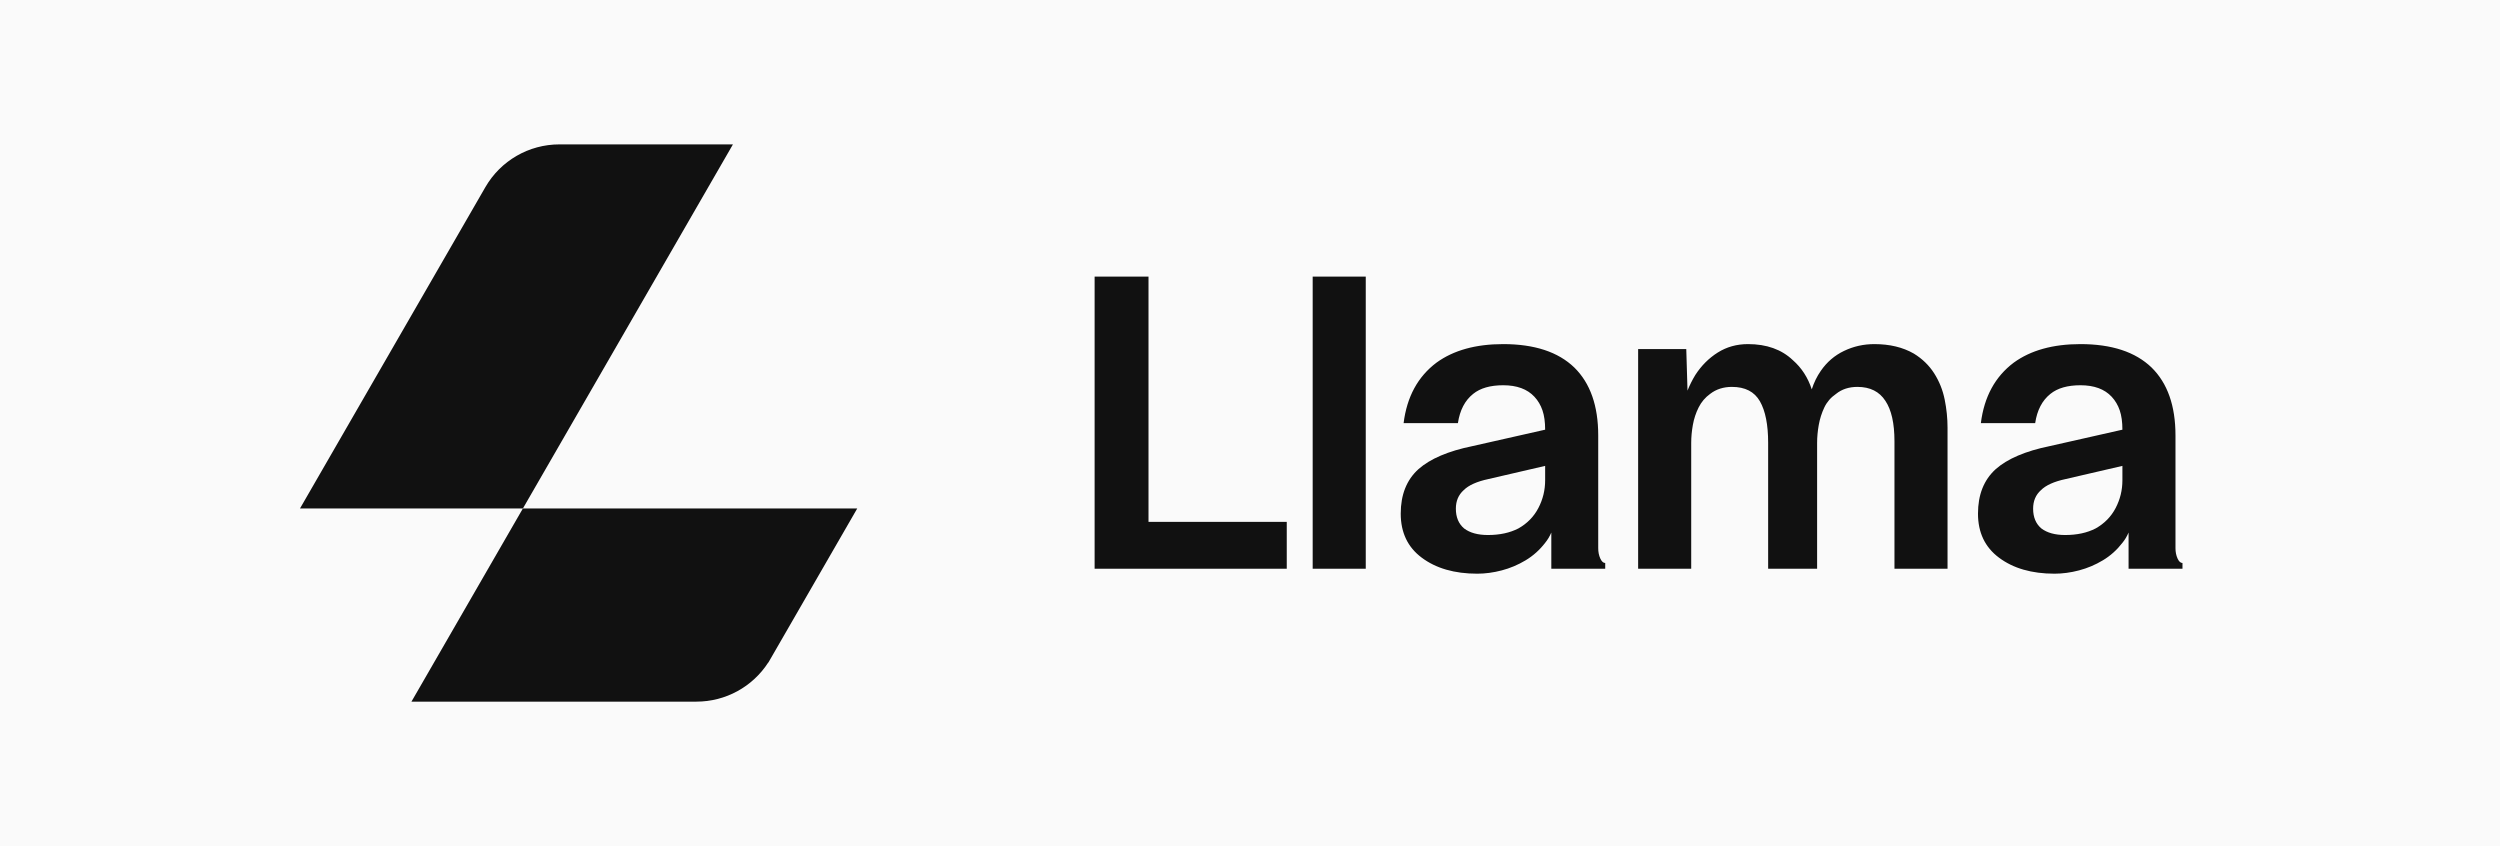
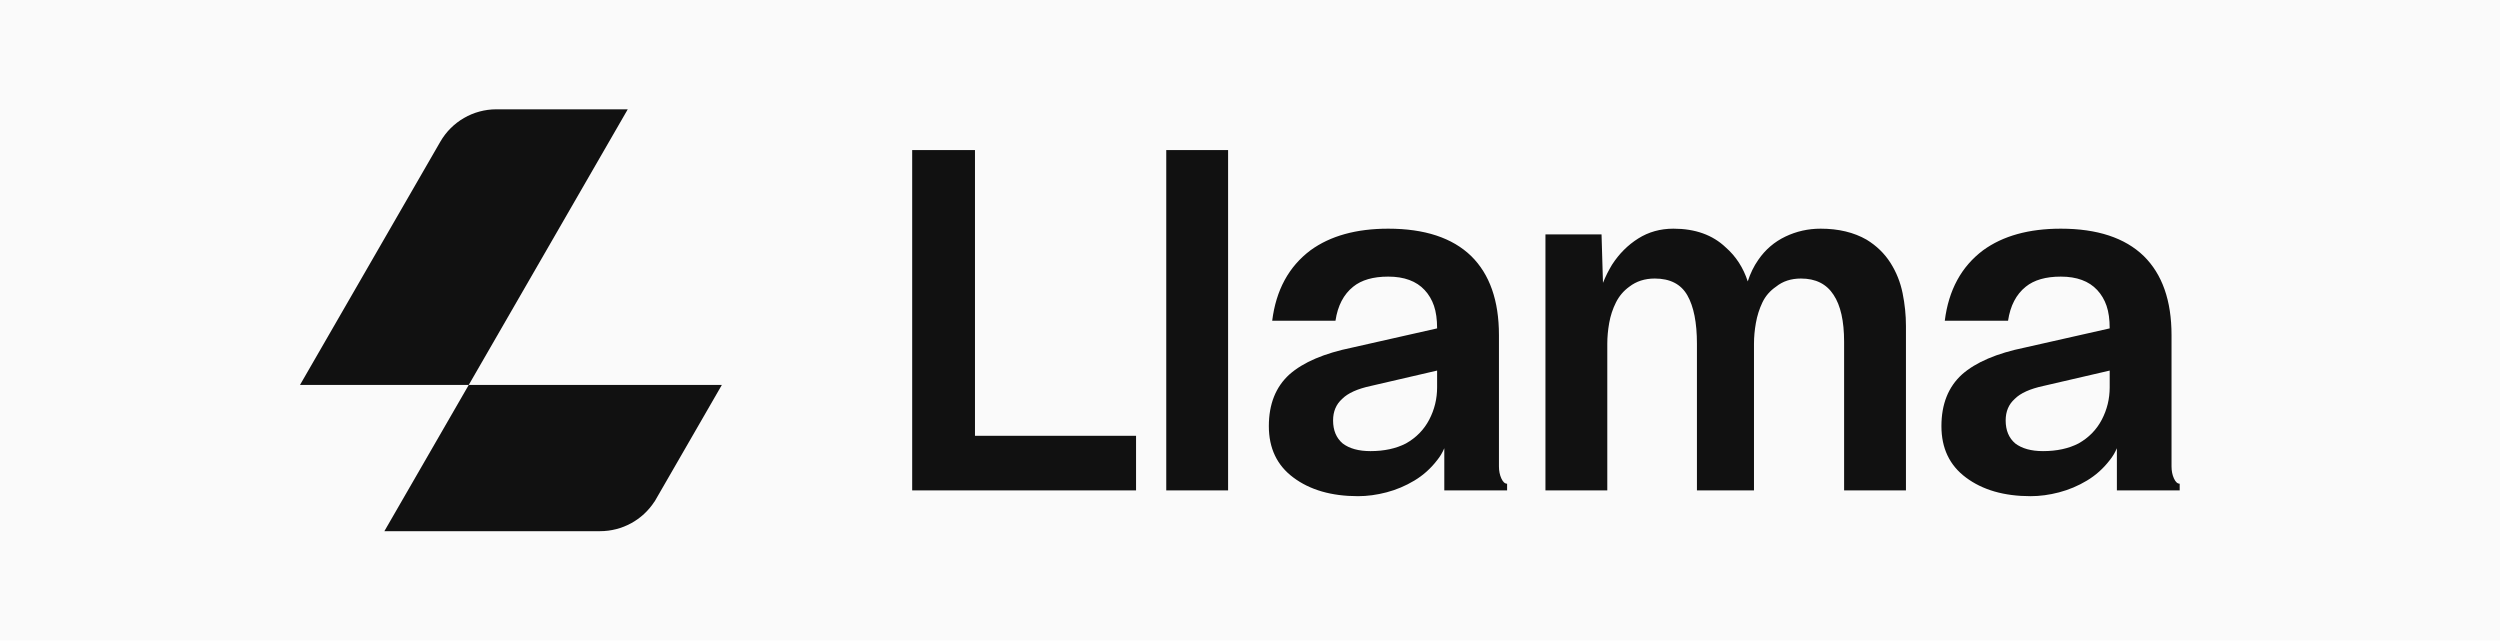
- <svg xmlns="http://www.w3.org/2000/svg" width="1773" height="600" viewBox="0 0 1773 600" fill="none">
-   <rect width="1773" height="600" fill="#FAFAFA" />
-   <g transform="translate(212.760 72.000) scale(0.76)">
+ <svg xmlns="http://www.w3.org/2000/svg" width="2342" height="600" viewBox="0 0 2342 600" fill="none">
+   <rect width="2342" height="600" fill="#FAFAFA" />
+   <g transform="translate(281.040 72.000) scale(0.76)">
    <g transform="translate(0 0)">
      <path transform="translate(0 40) scale(0.866667)" d="M600 392L504.249 558L504.137 557.929C487.252 584.069 458.193 600 426.864 600H120L240 392H600Z" fill="#111111" />
      <path transform="translate(0 40) scale(0.866667)" d="M240 392H0L199.602 46.025C216.032 17.546 246.411 3.25756e-05 279.29 0H466.154L240 392Z" fill="#111111" />
-       <path d="M741.5 436V163.4H791.797V392.23H920.802V436ZM994.519 436H944.99V163.4H994.519ZM1098.568 440.607Q1066.7 440.607 1046.735 425.634Q1027.154 411.044 1027.154 384.552Q1027.154 358.059 1043.664 343.086Q1060.173 328.496 1093.96 321.585L1161.918 306.227Q1161.918 295.477 1159.423 288.182Q1156.927 280.887 1151.936 275.512Q1141.953 264.761 1122.756 264.761Q1104.711 264.761 1094.728 272.824Q1083.21 282.039 1080.522 300.084H1029.842Q1034.449 263.225 1060.557 243.644Q1084.362 226.367 1122.756 226.367Q1166.526 226.367 1189.178 248.252Q1211.447 270.136 1211.447 311.602V416.803Q1211.447 422.178 1213.367 426.401Q1215.286 430.625 1217.974 430.625V436H1167.677V402.213Q1165.374 407.588 1161.918 411.812Q1154.239 421.794 1143.681 428.129Q1133.123 434.464 1121.412 437.536Q1109.702 440.607 1098.568 440.607ZM1108.55 404.517Q1125.06 404.517 1136.962 398.374Q1149.248 391.463 1155.583 379.368Q1161.918 367.274 1161.918 353.452V340.014L1108.934 352.3Q1092.808 355.756 1085.897 362.667Q1078.603 369.194 1078.603 379.944Q1078.603 391.846 1086.281 398.374Q1094.344 404.517 1108.55 404.517ZM1248.69 436V230.974H1293.611L1294.763 269.752Q1297.834 262.074 1302.058 255.163Q1310.505 242.108 1322.983 234.238Q1335.461 226.367 1351.203 226.367Q1377.311 226.367 1393.052 241.341Q1405.339 252.091 1410.714 268.601Q1413.785 259.002 1419.161 251.323Q1427.607 239.037 1440.853 232.702Q1454.099 226.367 1469.073 226.367Q1490.574 226.367 1505.932 235.197Q1517.834 242.492 1524.937 253.627Q1532.04 264.761 1534.728 278.007Q1537.415 291.253 1537.415 304.307V436H1487.886V316.977Q1487.886 292.021 1479.44 279.351Q1470.993 266.297 1453.332 266.297Q1441.429 266.297 1433.366 272.824Q1426.072 277.815 1422.424 285.494Q1418.777 293.173 1417.241 301.812Q1415.705 310.45 1415.705 318.513V436H1370.016V318.513Q1370.016 293.173 1362.337 279.735Q1354.658 266.297 1336.229 266.297Q1324.326 266.297 1315.88 272.824Q1308.969 277.815 1305.129 285.494Q1301.29 293.173 1299.754 301.812Q1298.218 310.45 1298.218 318.513V436ZM1637.241 440.607Q1605.373 440.607 1585.408 425.634Q1565.827 411.044 1565.827 384.552Q1565.827 358.059 1582.337 343.086Q1598.846 328.496 1632.633 321.585L1700.591 306.227Q1700.591 295.477 1698.096 288.182Q1695.6 280.887 1690.609 275.512Q1680.626 264.761 1661.429 264.761Q1643.384 264.761 1633.401 272.824Q1621.883 282.039 1619.195 300.084H1568.515Q1573.122 263.225 1599.23 243.644Q1623.035 226.367 1661.429 226.367Q1705.199 226.367 1727.851 248.252Q1750.12 270.136 1750.12 311.602V416.803Q1750.12 422.178 1752.04 426.401Q1753.959 430.625 1756.647 430.625V436H1706.35V402.213Q1704.047 407.588 1700.591 411.812Q1692.912 421.794 1682.354 428.129Q1671.795 434.464 1660.085 437.536Q1648.375 440.607 1637.241 440.607ZM1647.223 404.517Q1663.733 404.517 1675.635 398.374Q1687.921 391.463 1694.256 379.368Q1700.591 367.274 1700.591 353.452V340.014L1647.607 352.3Q1631.481 355.756 1624.57 362.667Q1617.275 369.194 1617.275 379.944Q1617.275 391.846 1624.954 398.374Q1633.017 404.517 1647.223 404.517Z" fill="#111111" />
+       <path d="M754.591 509.773V90.227H832V442.409H1030.545V509.773ZM1144 509.773H1067.773V90.227H1144ZM1304.136 516.864Q1255.091 516.864 1224.364 493.818Q1194.227 471.364 1194.227 430.591Q1194.227 389.818 1219.636 366.773Q1245.045 344.318 1297.045 333.682L1401.636 310.045Q1401.636 293.5 1397.795 282.273Q1393.955 271.045 1386.273 262.773Q1370.909 246.227 1341.364 246.227Q1313.591 246.227 1298.227 258.636Q1280.5 272.818 1276.364 300.591H1198.364Q1205.455 243.864 1245.636 213.727Q1282.273 187.136 1341.364 187.136Q1408.727 187.136 1443.591 220.818Q1477.864 254.5 1477.864 318.318V480.227Q1477.864 488.5 1480.818 495Q1483.773 501.5 1487.909 501.5V509.773H1410.5V457.773Q1406.955 466.045 1401.636 472.545Q1389.818 487.909 1373.568 497.659Q1357.318 507.409 1339.295 512.136Q1321.273 516.864 1304.136 516.864ZM1319.5 461.318Q1344.909 461.318 1363.227 451.864Q1382.136 441.227 1391.886 422.614Q1401.636 404 1401.636 382.727V362.045L1320.091 380.955Q1295.273 386.273 1284.636 396.909Q1273.409 406.955 1273.409 423.5Q1273.409 441.818 1285.227 451.864Q1297.636 461.318 1319.5 461.318ZM1535.182 509.773V194.227H1604.318L1606.091 253.909Q1610.818 242.091 1617.318 231.455Q1630.318 211.364 1649.523 199.25Q1668.727 187.136 1692.955 187.136Q1733.136 187.136 1757.364 210.182Q1776.273 226.727 1784.545 252.136Q1789.273 237.364 1797.545 225.545Q1810.545 206.636 1830.932 196.886Q1851.318 187.136 1874.364 187.136Q1907.455 187.136 1931.091 200.727Q1949.409 211.955 1960.341 229.091Q1971.273 246.227 1975.409 266.614Q1979.545 287 1979.545 307.091V509.773H1903.318V326.591Q1903.318 288.182 1890.318 268.682Q1877.318 248.591 1850.136 248.591Q1831.818 248.591 1819.409 258.636Q1808.182 266.318 1802.568 278.136Q1796.955 289.955 1794.591 303.25Q1792.227 316.545 1792.227 328.955V509.773H1721.909V328.955Q1721.909 289.955 1710.091 269.273Q1698.273 248.591 1669.909 248.591Q1651.591 248.591 1638.591 258.636Q1627.955 266.318 1622.045 278.136Q1616.136 289.955 1613.773 303.25Q1611.409 316.545 1611.409 328.955V509.773ZM2133.182 516.864Q2084.136 516.864 2053.409 493.818Q2023.273 471.364 2023.273 430.591Q2023.273 389.818 2048.682 366.773Q2074.091 344.318 2126.091 333.682L2230.682 310.045Q2230.682 293.5 2226.841 282.273Q2223 271.045 2215.318 262.773Q2199.955 246.227 2170.409 246.227Q2142.636 246.227 2127.273 258.636Q2109.545 272.818 2105.409 300.591H2027.409Q2034.5 243.864 2074.682 213.727Q2111.318 187.136 2170.409 187.136Q2237.773 187.136 2272.636 220.818Q2306.909 254.5 2306.909 318.318V480.227Q2306.909 488.5 2309.864 495Q2312.818 501.5 2316.955 501.5V509.773H2239.545V457.773Q2236 466.045 2230.682 472.545Q2218.864 487.909 2202.614 497.659Q2186.364 507.409 2168.341 512.136Q2150.318 516.864 2133.182 516.864ZM2148.545 461.318Q2173.955 461.318 2192.273 451.864Q2211.182 441.227 2220.932 422.614Q2230.682 404 2230.682 382.727V362.045L2149.136 380.955Q2124.318 386.273 2113.682 396.909Q2102.455 406.955 2102.455 423.5Q2102.455 441.818 2114.273 451.864Q2126.682 461.318 2148.545 461.318Z" fill="#111111" />
    </g>
  </g>
</svg>
